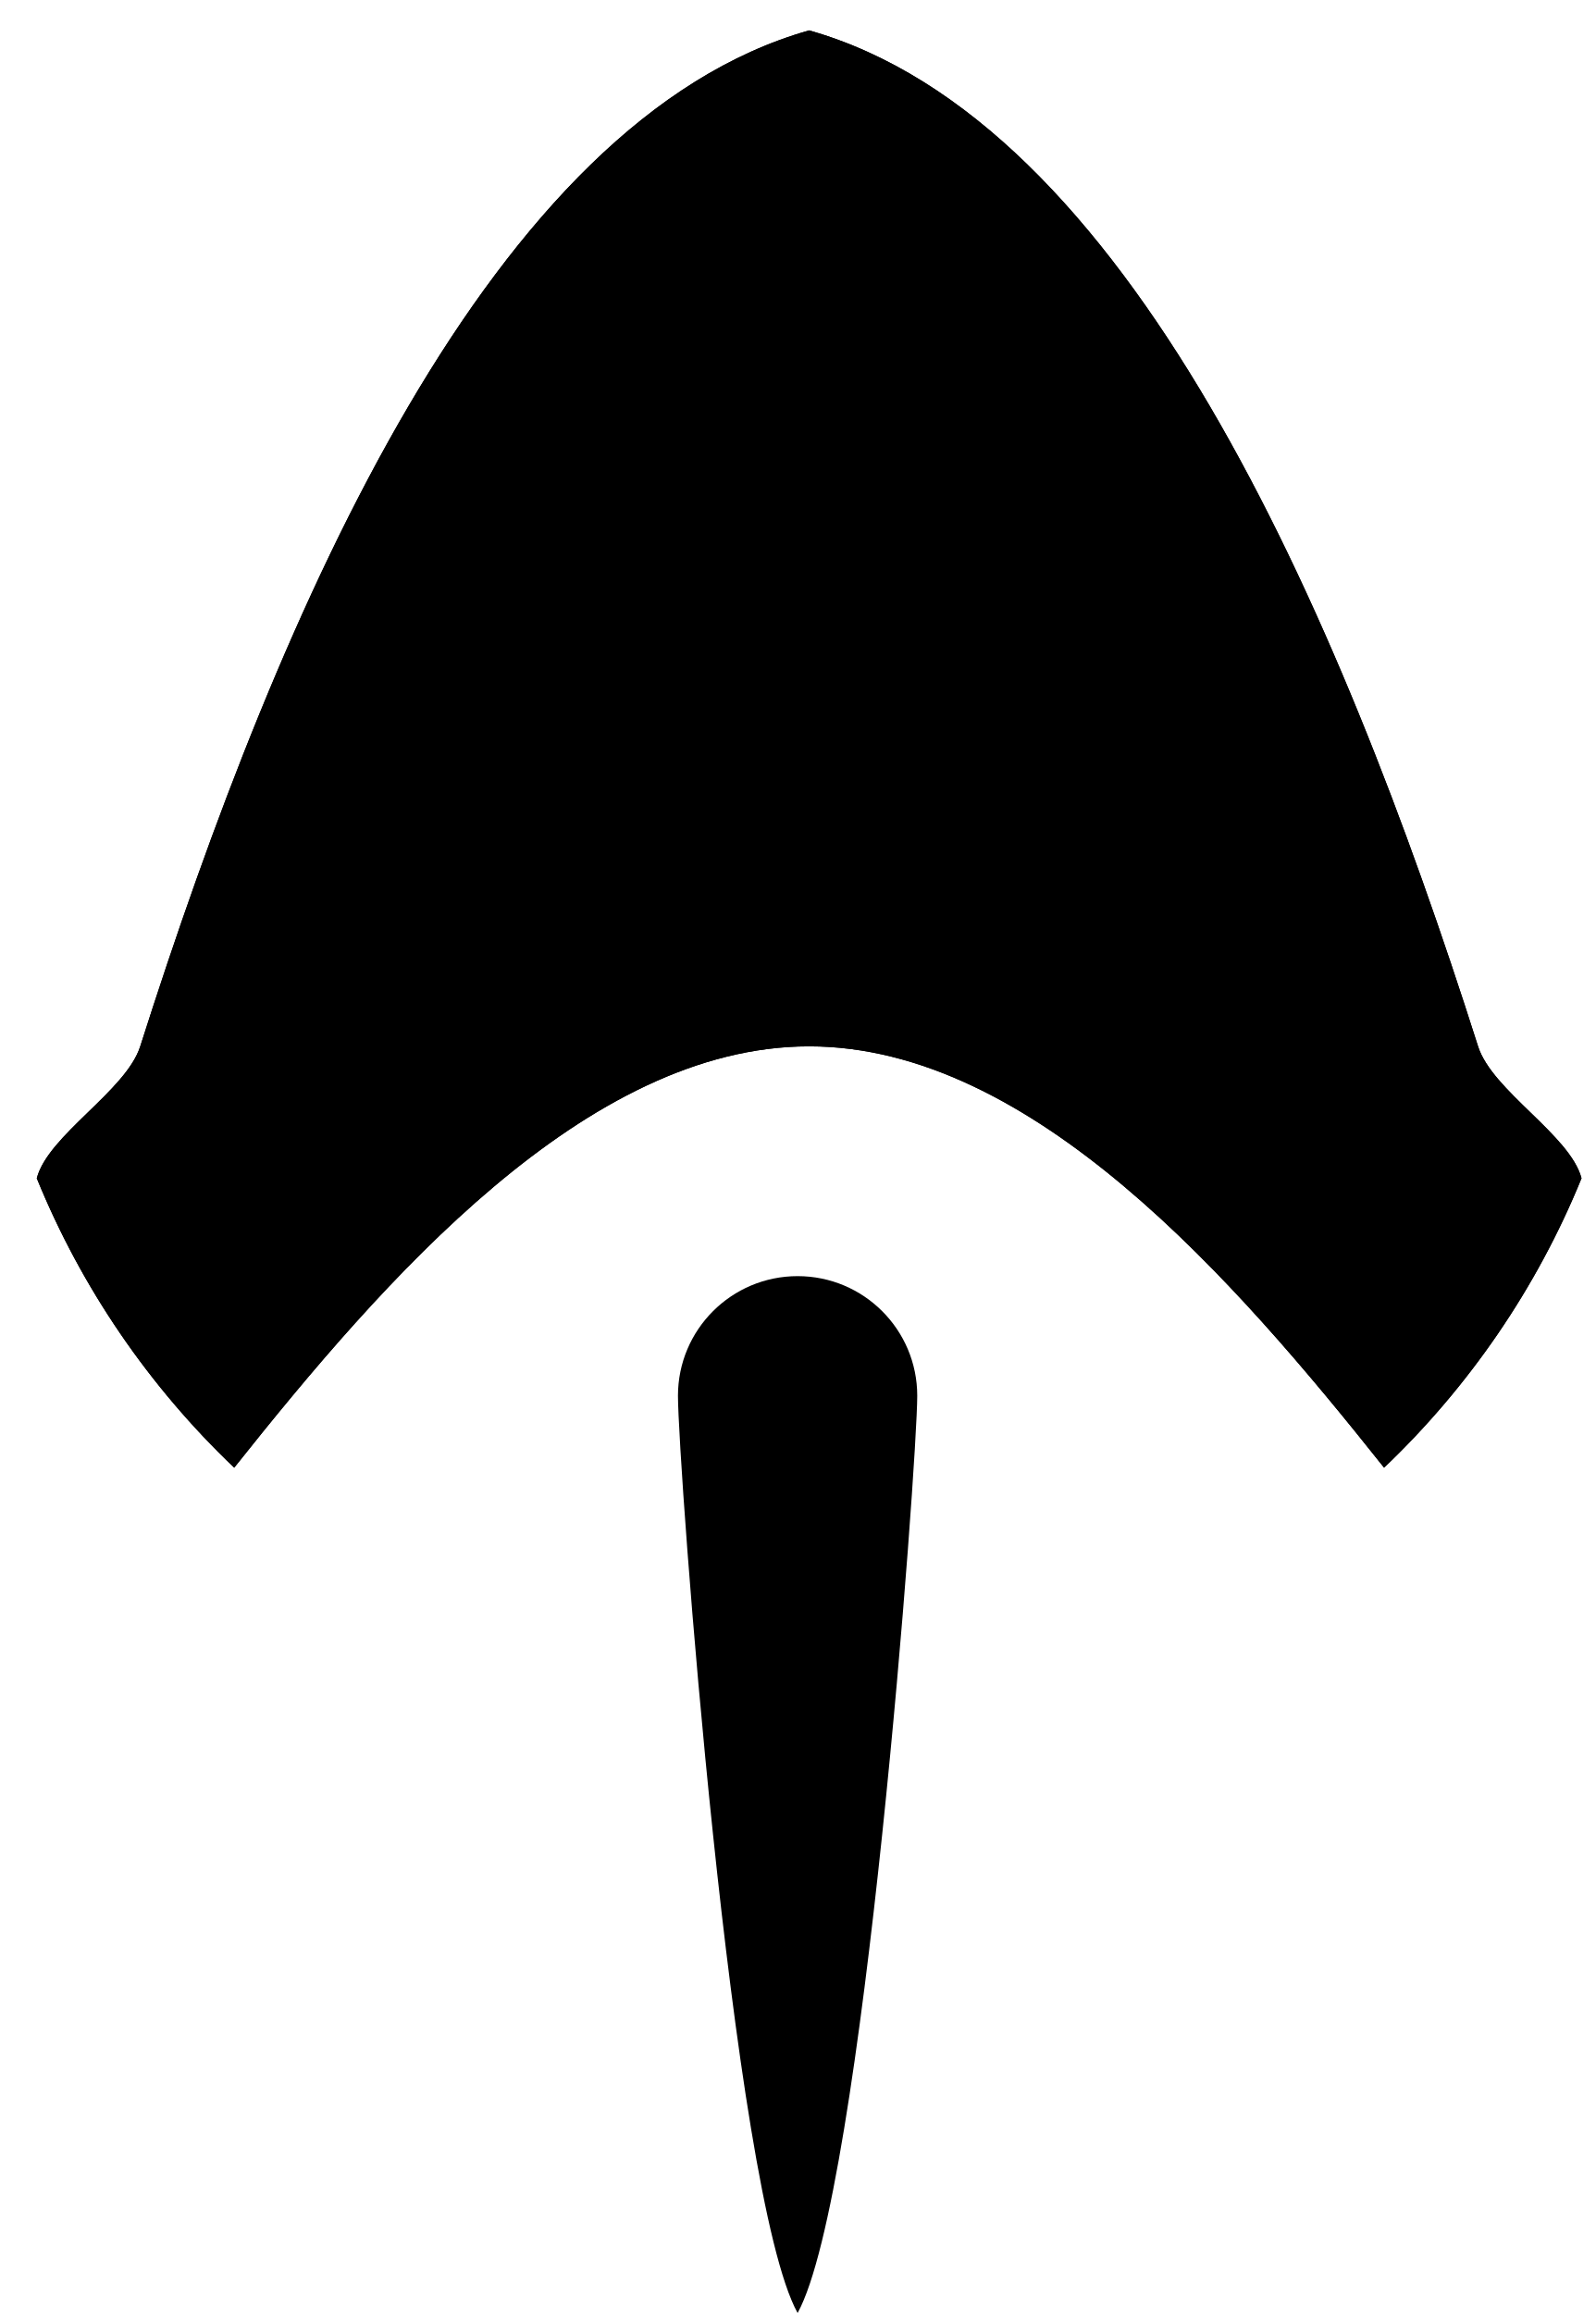
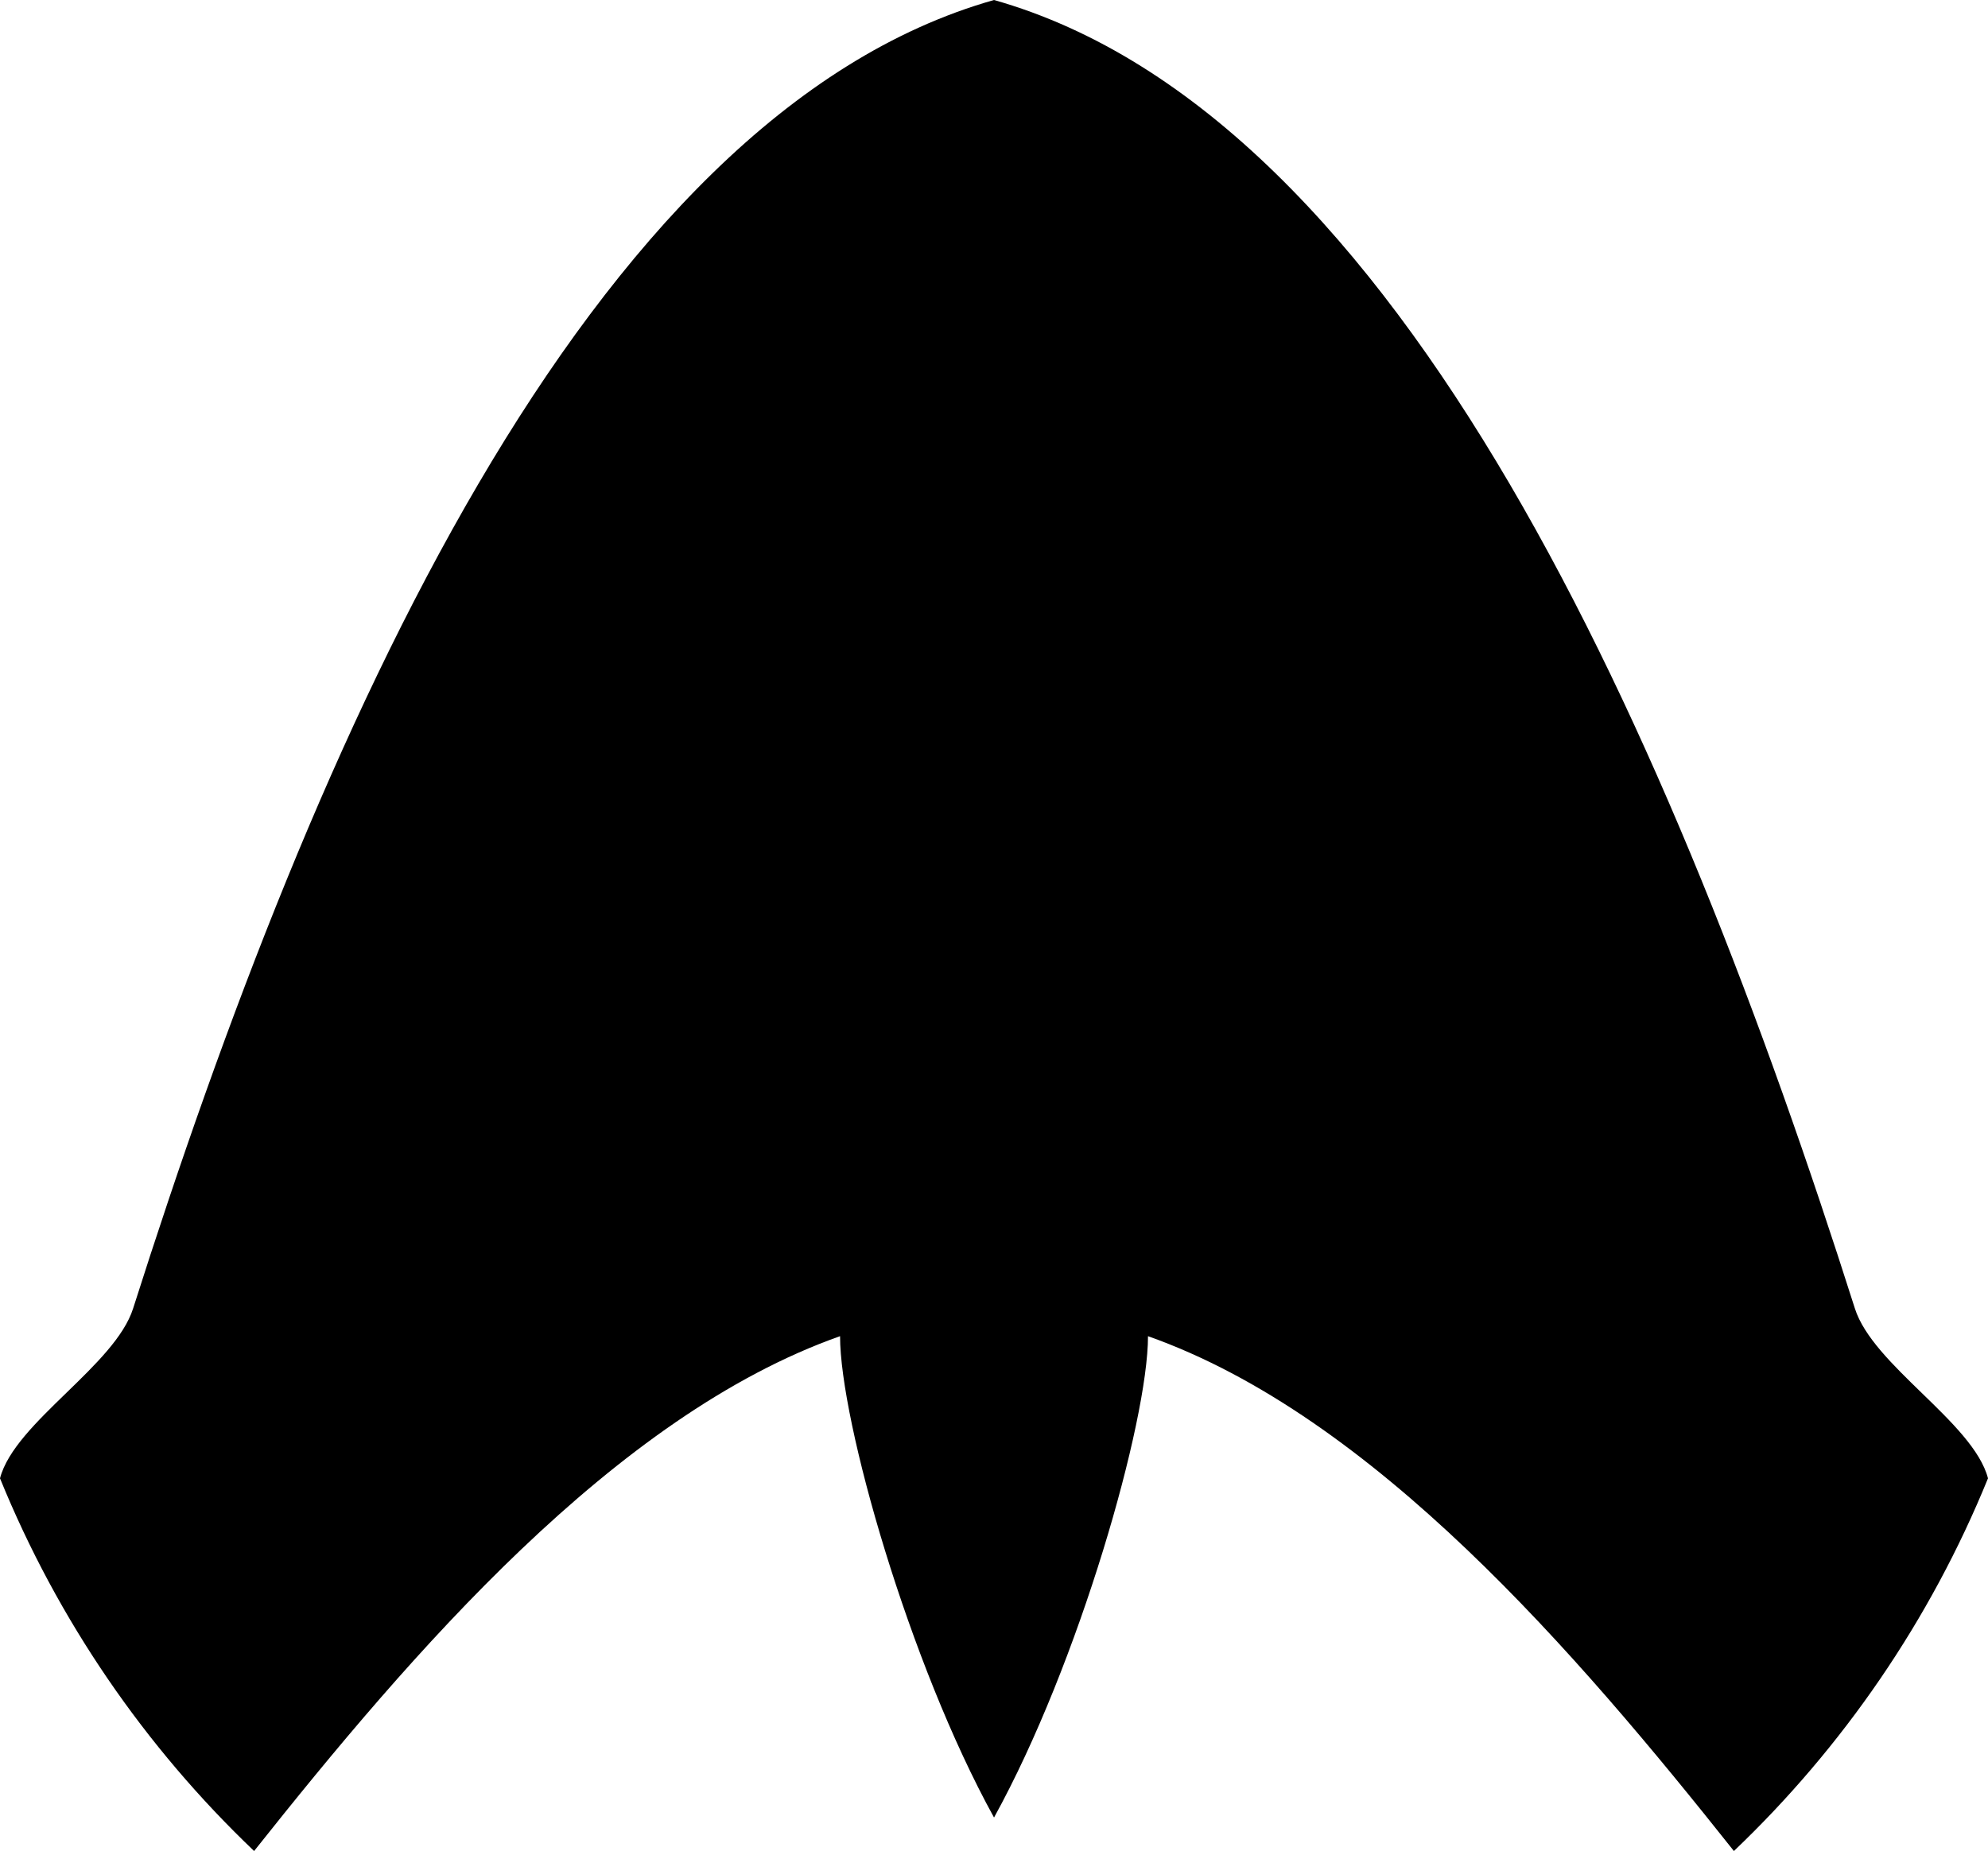
- <svg xmlns="http://www.w3.org/2000/svg" width="40" height="58" viewBox="0 0 40 58" fill="none">
-   <path fill-rule="evenodd" clip-rule="evenodd" d="M20.289 0.762C28.246 3.013 33.531 15.139 37.063 26.238C37.418 27.355 39.372 28.461 39.657 29.546C38.531 32.309 36.831 34.778 34.706 36.803C30.955 32.083 25.878 26.238 20.289 26.238C14.7 26.238 9.624 32.083 5.873 36.803C3.747 34.778 2.048 32.309 0.922 29.546C1.207 28.461 3.161 27.355 3.516 26.238C7.048 15.139 12.333 3.013 20.289 0.762Z" fill="black" />
-   <path fill-rule="evenodd" clip-rule="evenodd" d="M34.706 36.803C36.831 34.778 38.531 32.309 39.657 29.546C39.372 28.461 37.418 27.355 37.063 26.238C33.531 15.139 28.246 3.013 20.289 0.762C12.333 3.013 7.048 15.139 3.516 26.238C3.161 27.355 1.207 28.461 0.922 29.546C2.048 32.309 3.747 34.778 5.873 36.803C9.624 32.083 14.7 26.238 20.289 26.238C25.878 26.238 30.955 32.083 34.706 36.803Z" fill="black" />
-   <path d="M23 35C23 36.657 21.657 55 20 58C18.343 55 17 36.657 17 35C17 33.343 18.343 32 20 32C21.657 32 23 33.343 23 35Z" fill="black" />
+ <svg xmlns="http://www.w3.org/2000/svg" width="284" height="265" viewBox="0 0 284 265" fill="none">
+   <path d="M0 211.211C8.252 231.487 20.714 249.599 36.3 264.459C58.788 236.136 87.778 202.295 120.008 190.902C120.008 203.06 129.856 237.662 142.004 259.675C154.152 237.662 164 203.063 164 190.905C196.227 202.301 225.214 236.138 247.7 264.459C263.286 249.599 275.748 231.487 284 211.211C282.945 207.184 278.758 203.117 274.54 199.021C270.419 195.019 266.269 190.989 264.982 186.94C239.086 105.494 200.336 16.517 142 0C83.664 16.517 44.914 105.494 19.018 186.94C17.731 190.989 13.581 195.019 9.46 199.021C5.242 203.117 1.055 207.184 0 211.211Z" fill="black" />
</svg>
